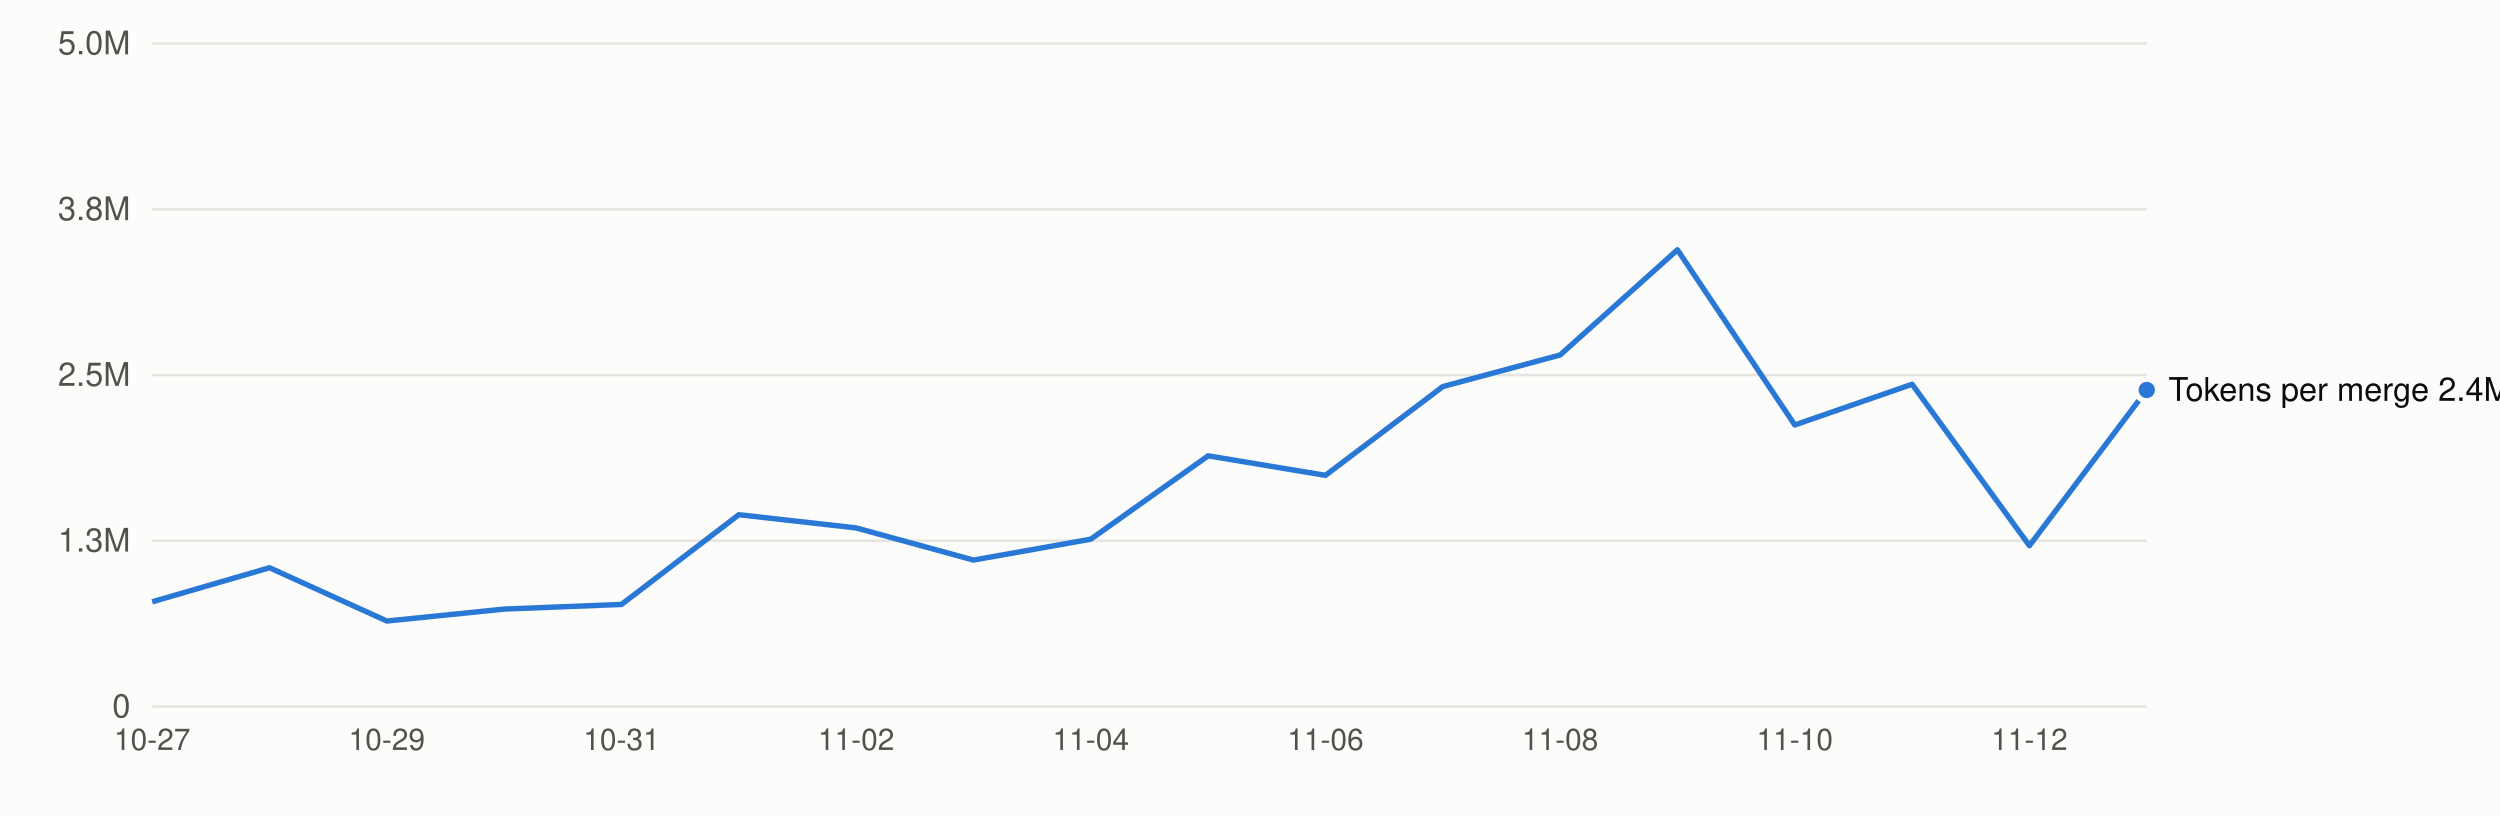
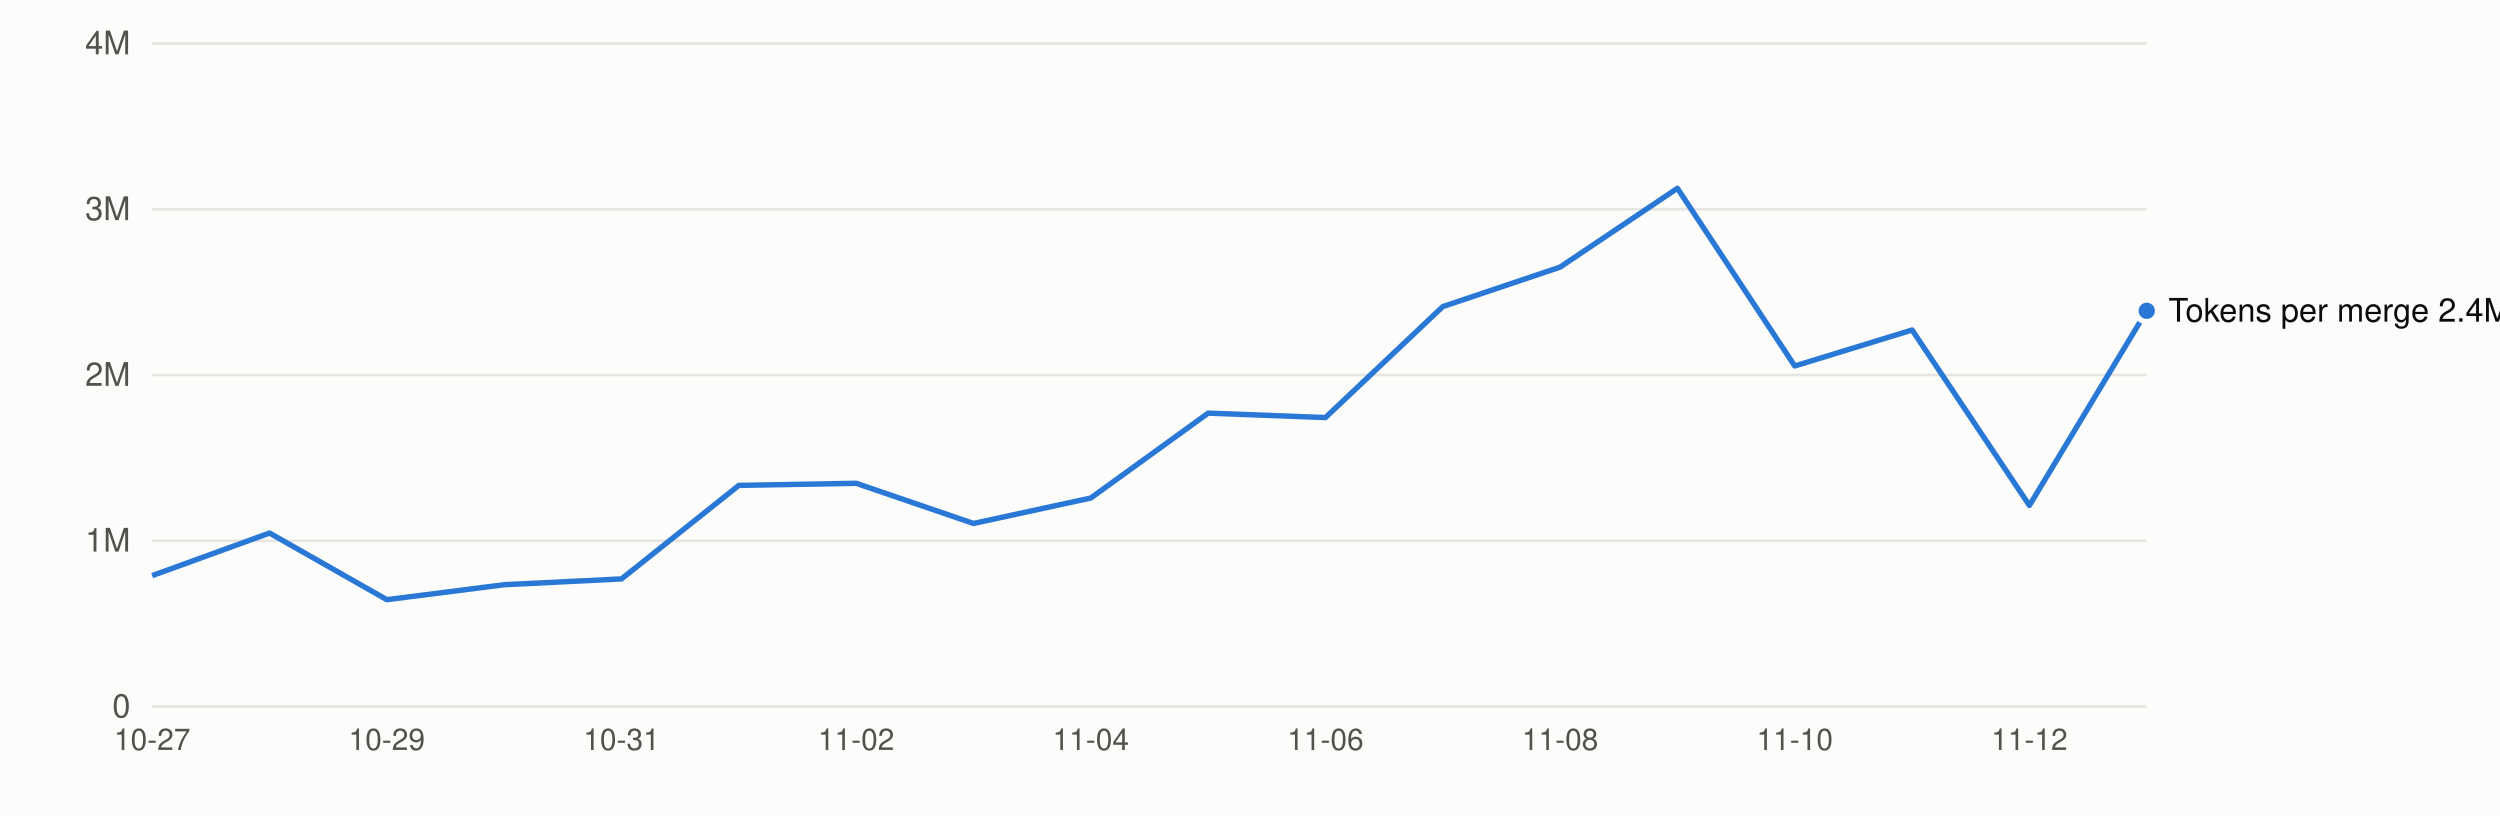
- <svg xmlns="http://www.w3.org/2000/svg" viewBox="0 0 920 300" role="img" width="920" height="300" font-family="-apple-system, Segoe UI, Helvetica, Arial, sans-serif">
+ <svg xmlns="http://www.w3.org/2000/svg" viewBox="0 0 920 300" width="920" height="300" role="img" aria-label="Tokens per merged pull request (measured)" font-family="-apple-system, Segoe UI, Helvetica, Arial, sans-serif">
  <rect width="920" height="300" fill="#fcfcfb" />
  <line x1="56" x2="790" y1="260" y2="260" stroke="#e6e5e1" stroke-width="1" />
  <text x="48" y="264" text-anchor="end" font-size="12" fill="#52514e">0</text>
  <line x1="56" x2="790" y1="199" y2="199" stroke="#e6e5e1" stroke-width="1" />
-   <text x="48" y="203" text-anchor="end" font-size="12" fill="#52514e">1.3M</text>
+   <text x="48" y="203" text-anchor="end" font-size="12" fill="#52514e">1M</text>
  <line x1="56" x2="790" y1="138" y2="138" stroke="#e6e5e1" stroke-width="1" />
-   <text x="48" y="142" text-anchor="end" font-size="12" fill="#52514e">2.5M</text>
+   <text x="48" y="142" text-anchor="end" font-size="12" fill="#52514e">2M</text>
  <line x1="56" x2="790" y1="77" y2="77" stroke="#e6e5e1" stroke-width="1" />
-   <text x="48" y="81" text-anchor="end" font-size="12" fill="#52514e">3.8M</text>
+   <text x="48" y="81" text-anchor="end" font-size="12" fill="#52514e">3M</text>
  <line x1="56" x2="790" y1="16" y2="16" stroke="#e6e5e1" stroke-width="1" />
-   <text x="48" y="20" text-anchor="end" font-size="12" fill="#52514e">5.0M</text>
+   <text x="48" y="20" text-anchor="end" font-size="12" fill="#52514e">4M</text>
  <text x="56" y="276" text-anchor="middle" font-size="11" fill="#52514e">10-27</text>
-   <text x="142.353" y="276" text-anchor="middle" font-size="11" fill="#52514e">10-29</text>
-   <text x="228.706" y="276" text-anchor="middle" font-size="11" fill="#52514e">10-31</text>
-   <text x="315.059" y="276" text-anchor="middle" font-size="11" fill="#52514e">11-02</text>
-   <text x="401.412" y="276" text-anchor="middle" font-size="11" fill="#52514e">11-04</text>
-   <text x="487.765" y="276" text-anchor="middle" font-size="11" fill="#52514e">11-06</text>
-   <text x="574.118" y="276" text-anchor="middle" font-size="11" fill="#52514e">11-08</text>
-   <text x="660.471" y="276" text-anchor="middle" font-size="11" fill="#52514e">11-10</text>
-   <text x="746.824" y="276" text-anchor="middle" font-size="11" fill="#52514e">11-12</text>
-   <path d="M56,221.466L99.176,208.927L142.353,228.54L185.529,224.138L228.706,222.436L271.882,189.417L315.059,194.282L358.235,206.102L401.412,198.416L444.588,167.748L487.765,174.928L530.941,142.261L574.118,130.634L617.294,91.929L660.471,156.379L703.647,141.405L746.824,200.798L790,143.506" fill="none" stroke="#2a78d6" stroke-width="2" stroke-linejoin="round" />
-   <circle cx="790" cy="143.506" r="4" fill="#2a78d6" stroke="#fcfcfb" stroke-width="2" />
-   <text x="798" y="147.506" font-size="12" fill="#0b0b0b">Tokens per merge 2.4M</text>
-   <line y1="16" y2="260" stroke="#52514e" stroke-width="1" opacity="0" />
+   <text x="142.35" y="276" text-anchor="middle" font-size="11" fill="#52514e">10-29</text>
+   <text x="228.71" y="276" text-anchor="middle" font-size="11" fill="#52514e">10-31</text>
+   <text x="315.06" y="276" text-anchor="middle" font-size="11" fill="#52514e">11-02</text>
+   <text x="401.41" y="276" text-anchor="middle" font-size="11" fill="#52514e">11-04</text>
+   <text x="487.76" y="276" text-anchor="middle" font-size="11" fill="#52514e">11-06</text>
+   <text x="574.12" y="276" text-anchor="middle" font-size="11" fill="#52514e">11-08</text>
+   <text x="660.47" y="276" text-anchor="middle" font-size="11" fill="#52514e">11-10</text>
+   <text x="746.82" y="276" text-anchor="middle" font-size="11" fill="#52514e">11-12</text>
+   <path d="M56,211.83L99.18,196.16L142.35,220.68L185.53,215.17L228.71,213.04L271.88,178.63L315.06,177.85L358.24,192.63L401.41,183.27L444.59,152.04L487.76,153.66L530.94,112.83L574.12,98.29L617.29,69.29L660.47,134.68L703.65,121.44L746.82,186L790,114.38" fill="none" stroke="#2a78d6" stroke-width="2" stroke-linejoin="round" />
+   <circle cx="790" cy="114.38" r="4" fill="#2a78d6" stroke="#fcfcfb" stroke-width="2" />
+   <text x="798" y="118.38" font-size="12" fill="#0b0b0b">Tokens per merge 2.4M</text>
</svg>
